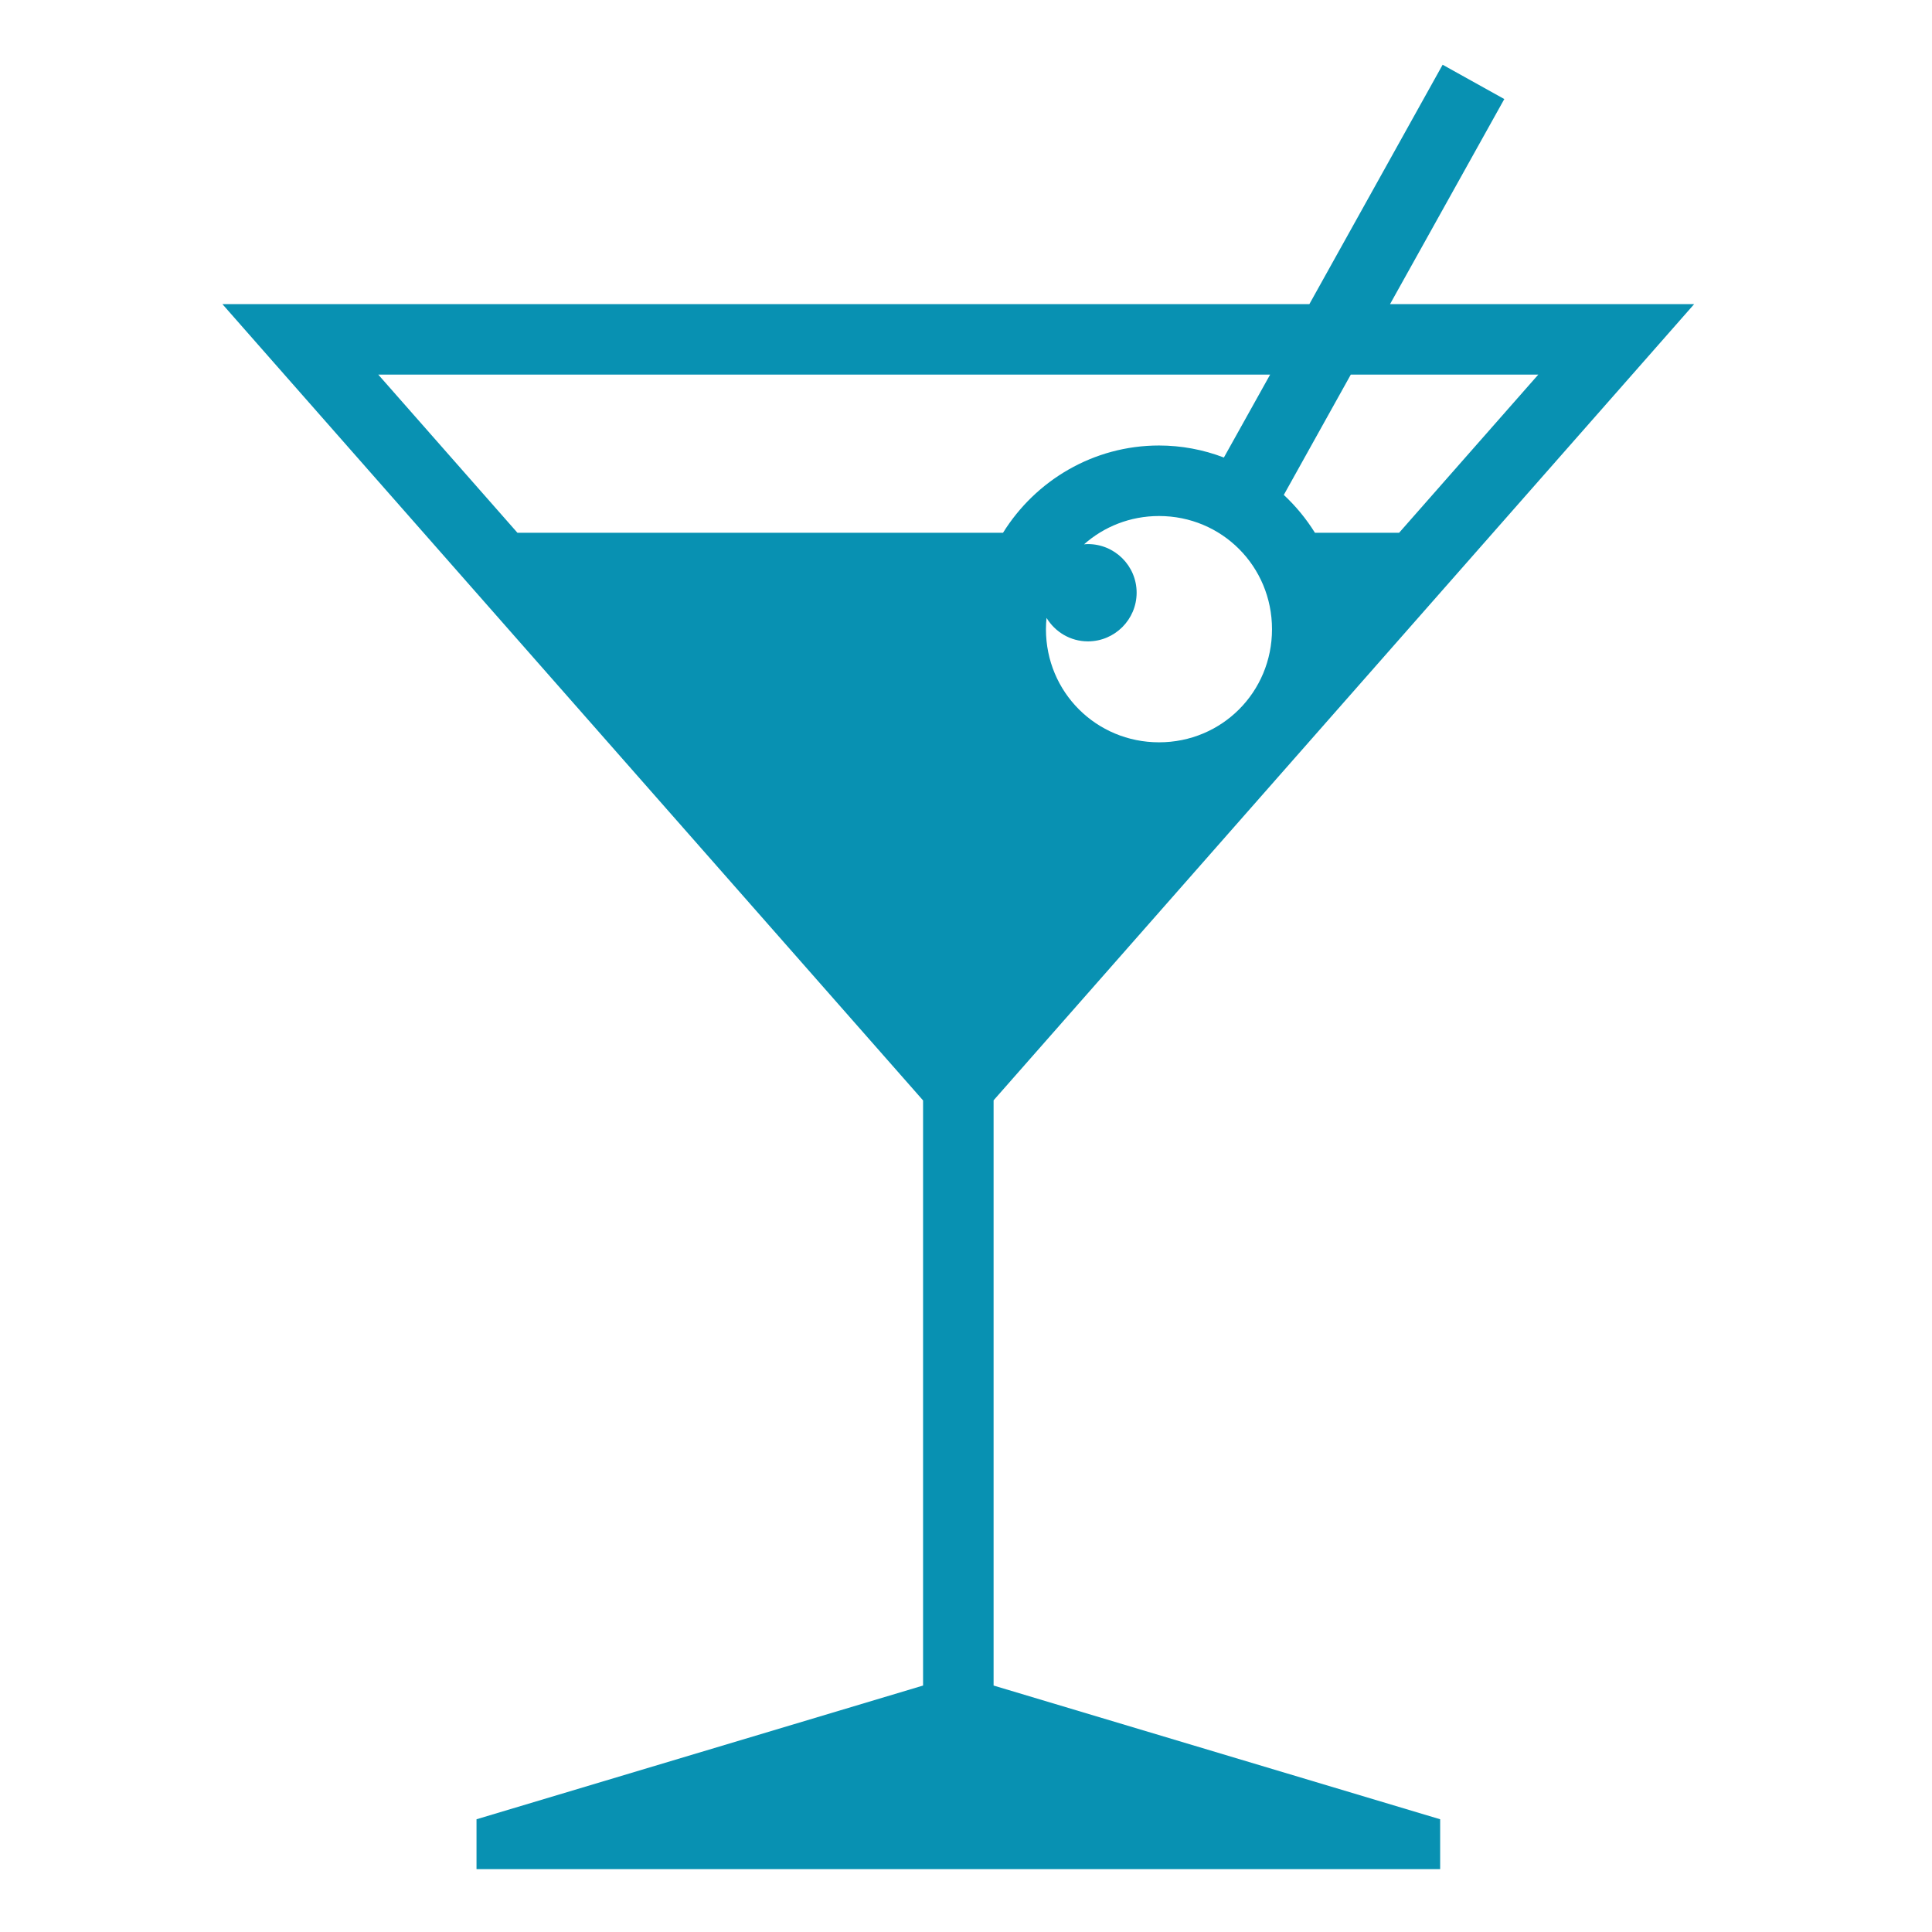
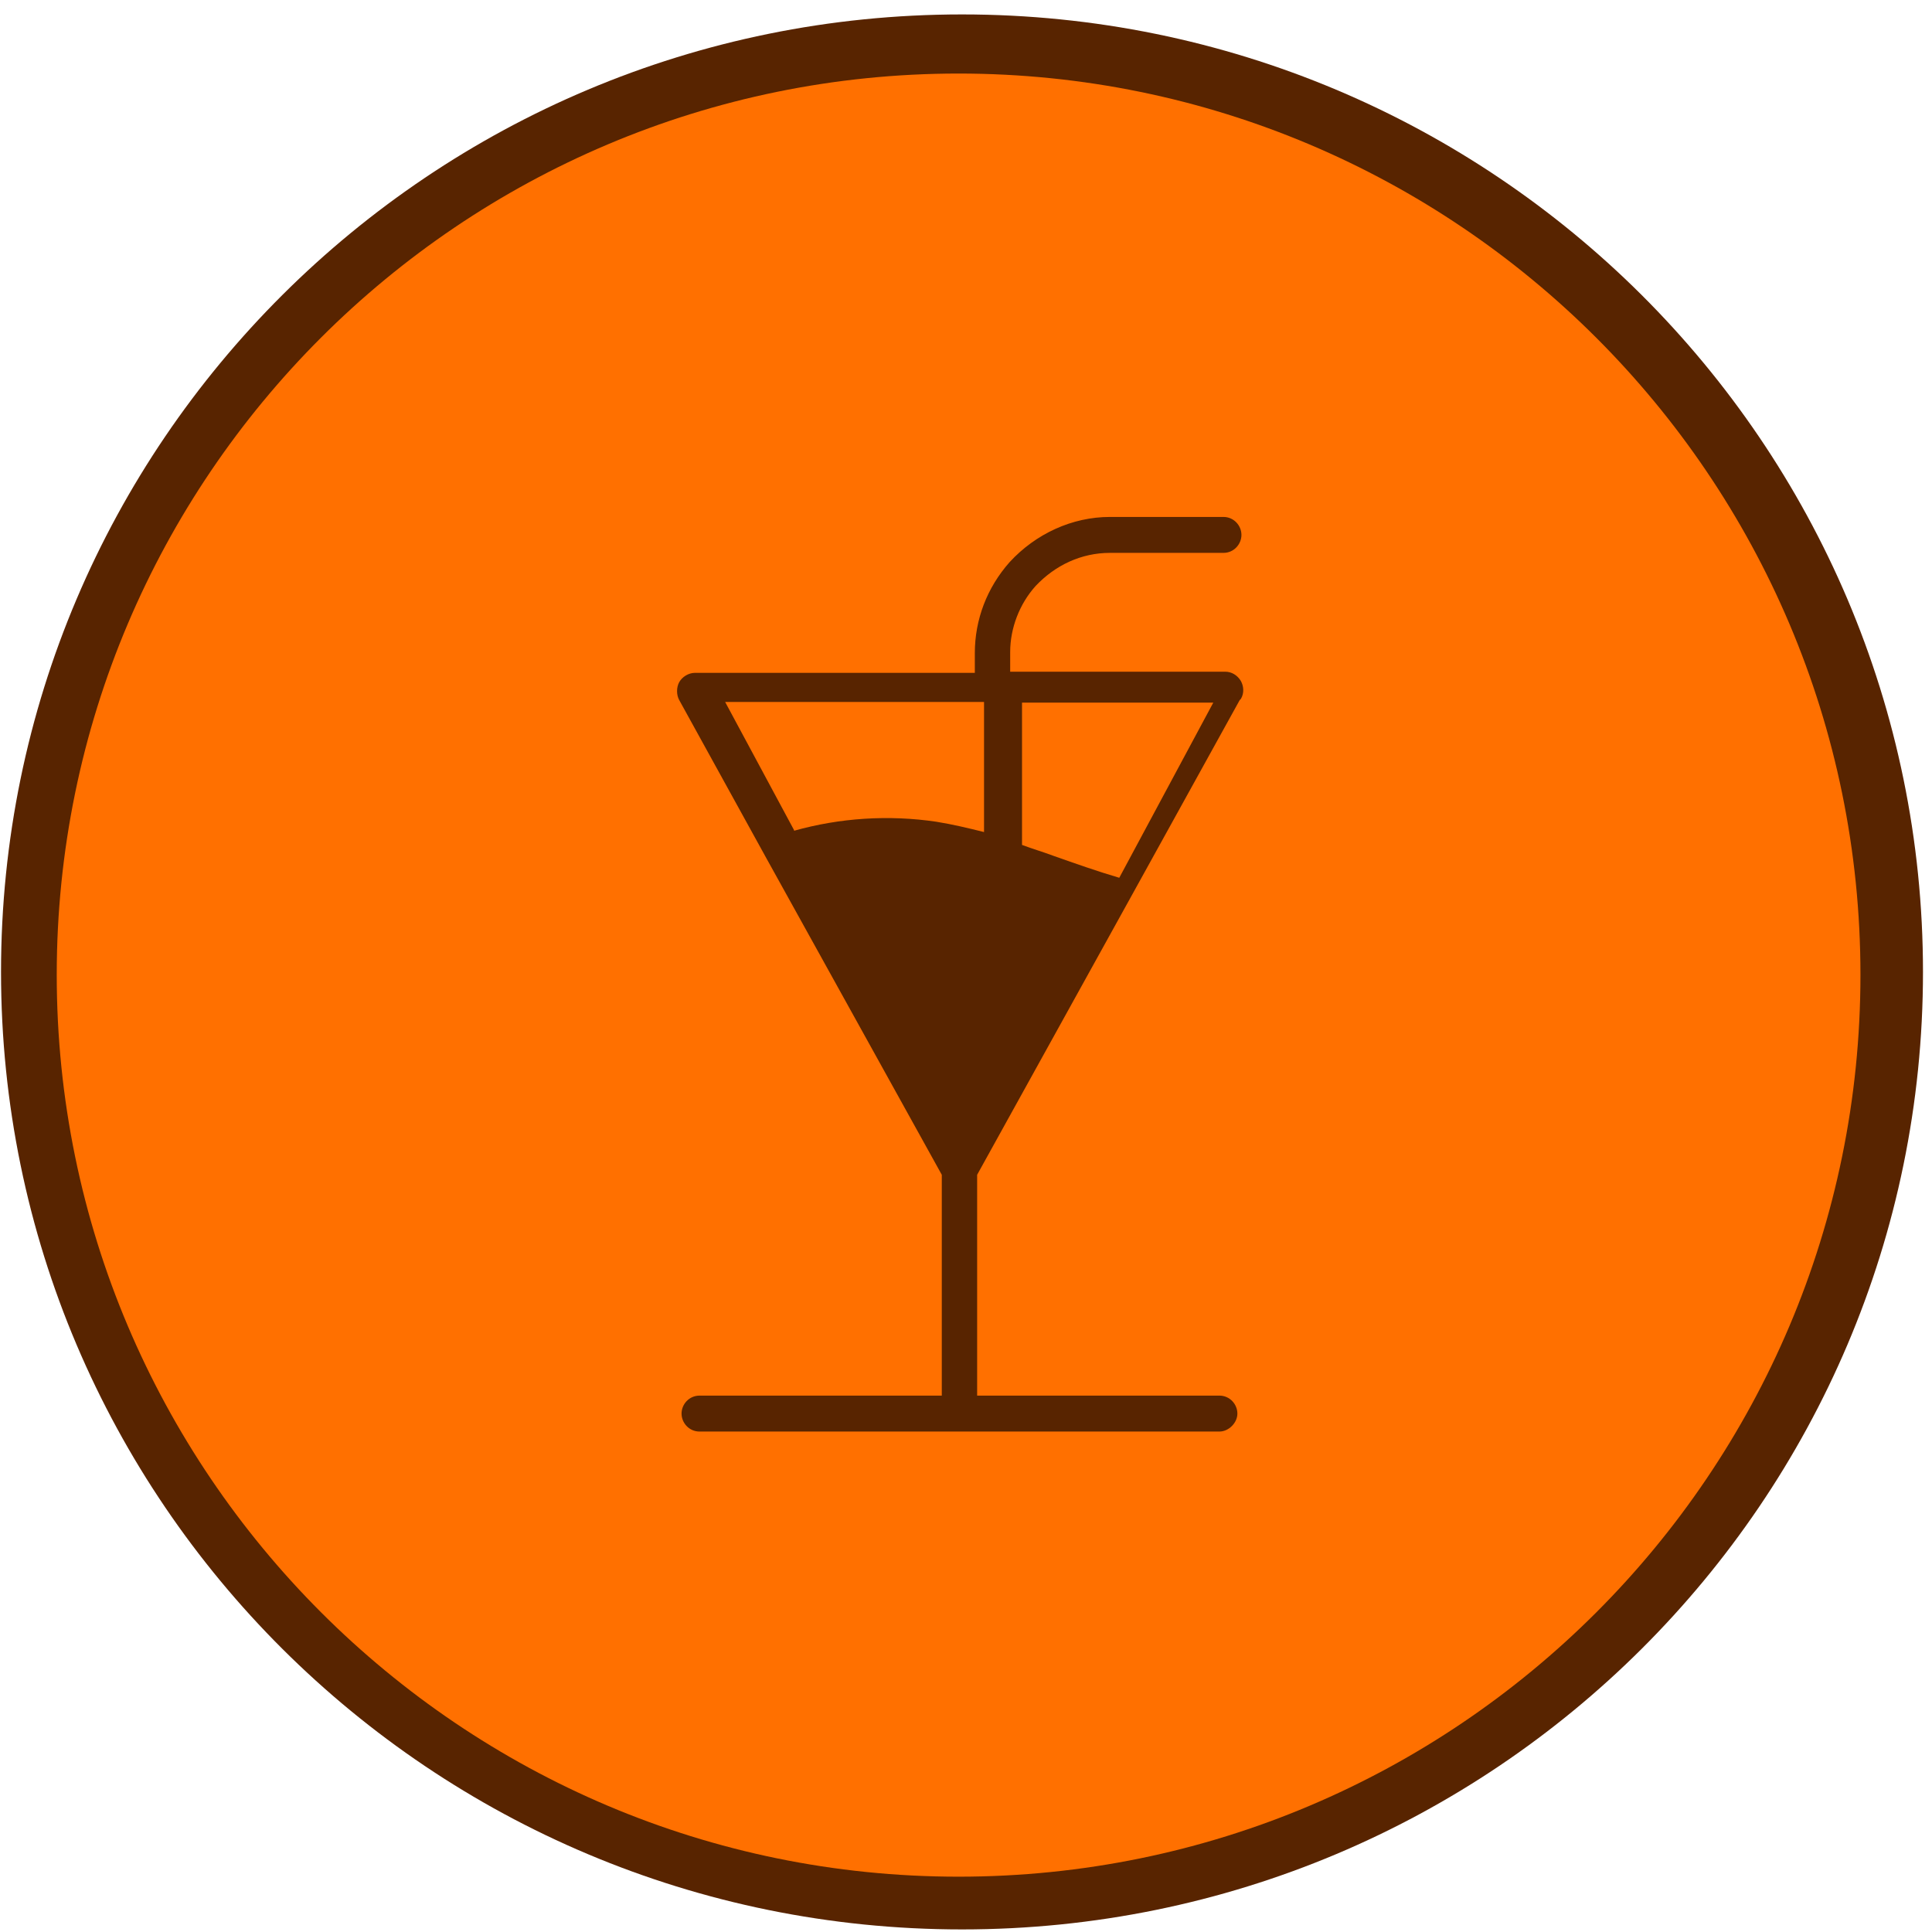
- <svg xmlns="http://www.w3.org/2000/svg" width="128" height="128" viewBox="0 0 512 512">
-   <path fill="#0891b2" d="M382.313 17.156L347 80.594H58.937l13.657 15.53l172.03 195.5v155.063l-118.343 35.438v13.22h255.376v-13.22l-118.344-35.438V291.595l172-195.47l13.657-15.53h-80.595l30.28-54.344l-16.342-9.094zM100.25 99.28h236.344l-12.25 21.97a48.1 48.1 0 0 0-17.188-3.188c-17.4 0-32.74 9.283-41.344 23.126H137.125zm257.72 0h49.686l-36.875 41.907h-22.31c-2.3-3.7-5.08-7.073-8.25-10.03l17.75-31.876zm-50.814 37.47c16.652 0 29.938 13.33 29.938 30s-13.286 29.97-29.938 29.97s-29.97-13.3-29.97-29.97c.002-1.01.062-2.017.158-3c2.26 3.716 6.303 6.22 10.97 6.22c7.112 0 12.905-5.79 12.905-12.907c0-7.118-5.794-12.875-12.908-12.875c-.35 0-.688.035-1.03.062c5.276-4.67 12.213-7.5 19.874-7.5z" />
+ <svg xmlns="http://www.w3.org/2000/svg" id="Layer_1" data-name="Layer 1" viewBox="0 0 300 300">
+   <ellipse fill="rgb(88, 36, 0)" transform="matrix(0.9,0,0,0.9,12.4,9.8)" cx="152.2" cy="156.8" rx="165.8" ry="165.2">
+         </ellipse>
+   <defs>
+     <style>
+             .cls-1 {
+         fill: #ff7000ff;
+         stroke-width: 0px;
+       }
+         </style>
+   </defs>
+   <path class="cls-1" d="M 123.3 129 c 7.1 -2 14.7 -2.5 22.1 -1.4 c 2.5 0.4 5 1 7.4 1.6 v -20.2 h -40.2 l 10.7 19.9 Z" />
+   <path class="cls-1" d="M 158.7 131.2 c 1.6 0.6 3.3 1.1 4.9 1.7 c 3.4 1.2 6.8 2.4 10.2 3.4 l 14.6 -27.2 h -29.7 v 22.1 Z" />
+   <path transform="matrix(0.9,0,0,0.9,12.5,9.8)" class="cls-1" d="M 151.5 1.8 C 65.6 1.8 -4.1 71.5 -4.1 157.3 s 69.7 155.6 155.6 155.6 s 155.6 -69.7 155.6 -155.6 S 237.3 1.8 151.5 1.8 Z M 200 109.9 l -19.4 35.1 s 0 0 0 0 l -25.9 46.8 v 38.1 h 41.8 c 1.8 0 3.1 1.5 3.1 3.1 s -1.5 3.1 -3.1 3.1 h -89.7 c -1.8 0 -3.1 -1.5 -3.1 -3.1 s 1.3 -3.1 3.1 -3.1 h 41.8 v -38.1 l -30.2 -54.5 l -15.1 -27.4 c -0.5 -0.9 -0.5 -2.2 0 -3.1 c 0.5 -0.9 1.6 -1.6 2.7 -1.6 h 48.3 v -3.4 c 0 -5.8 2.1 -11.3 6 -15.7 c 4.5 -4.9 10.8 -7.8 17.3 -7.8 h 19.6 c 1.8 0 3.1 1.5 3.1 3.1 s -1.3 3.1 -3.1 3.1 h -19.6 c -4.9 0 -9.4 2.1 -12.8 5.7 c -2.8 3.1 -4.4 7.3 -4.4 11.4 v 3.4 h 37.1 c 1.1 0 2.1 0.6 2.7 1.6 c 0.5 0.9 0.6 2.1 0 3.1 Z" />
</svg>
